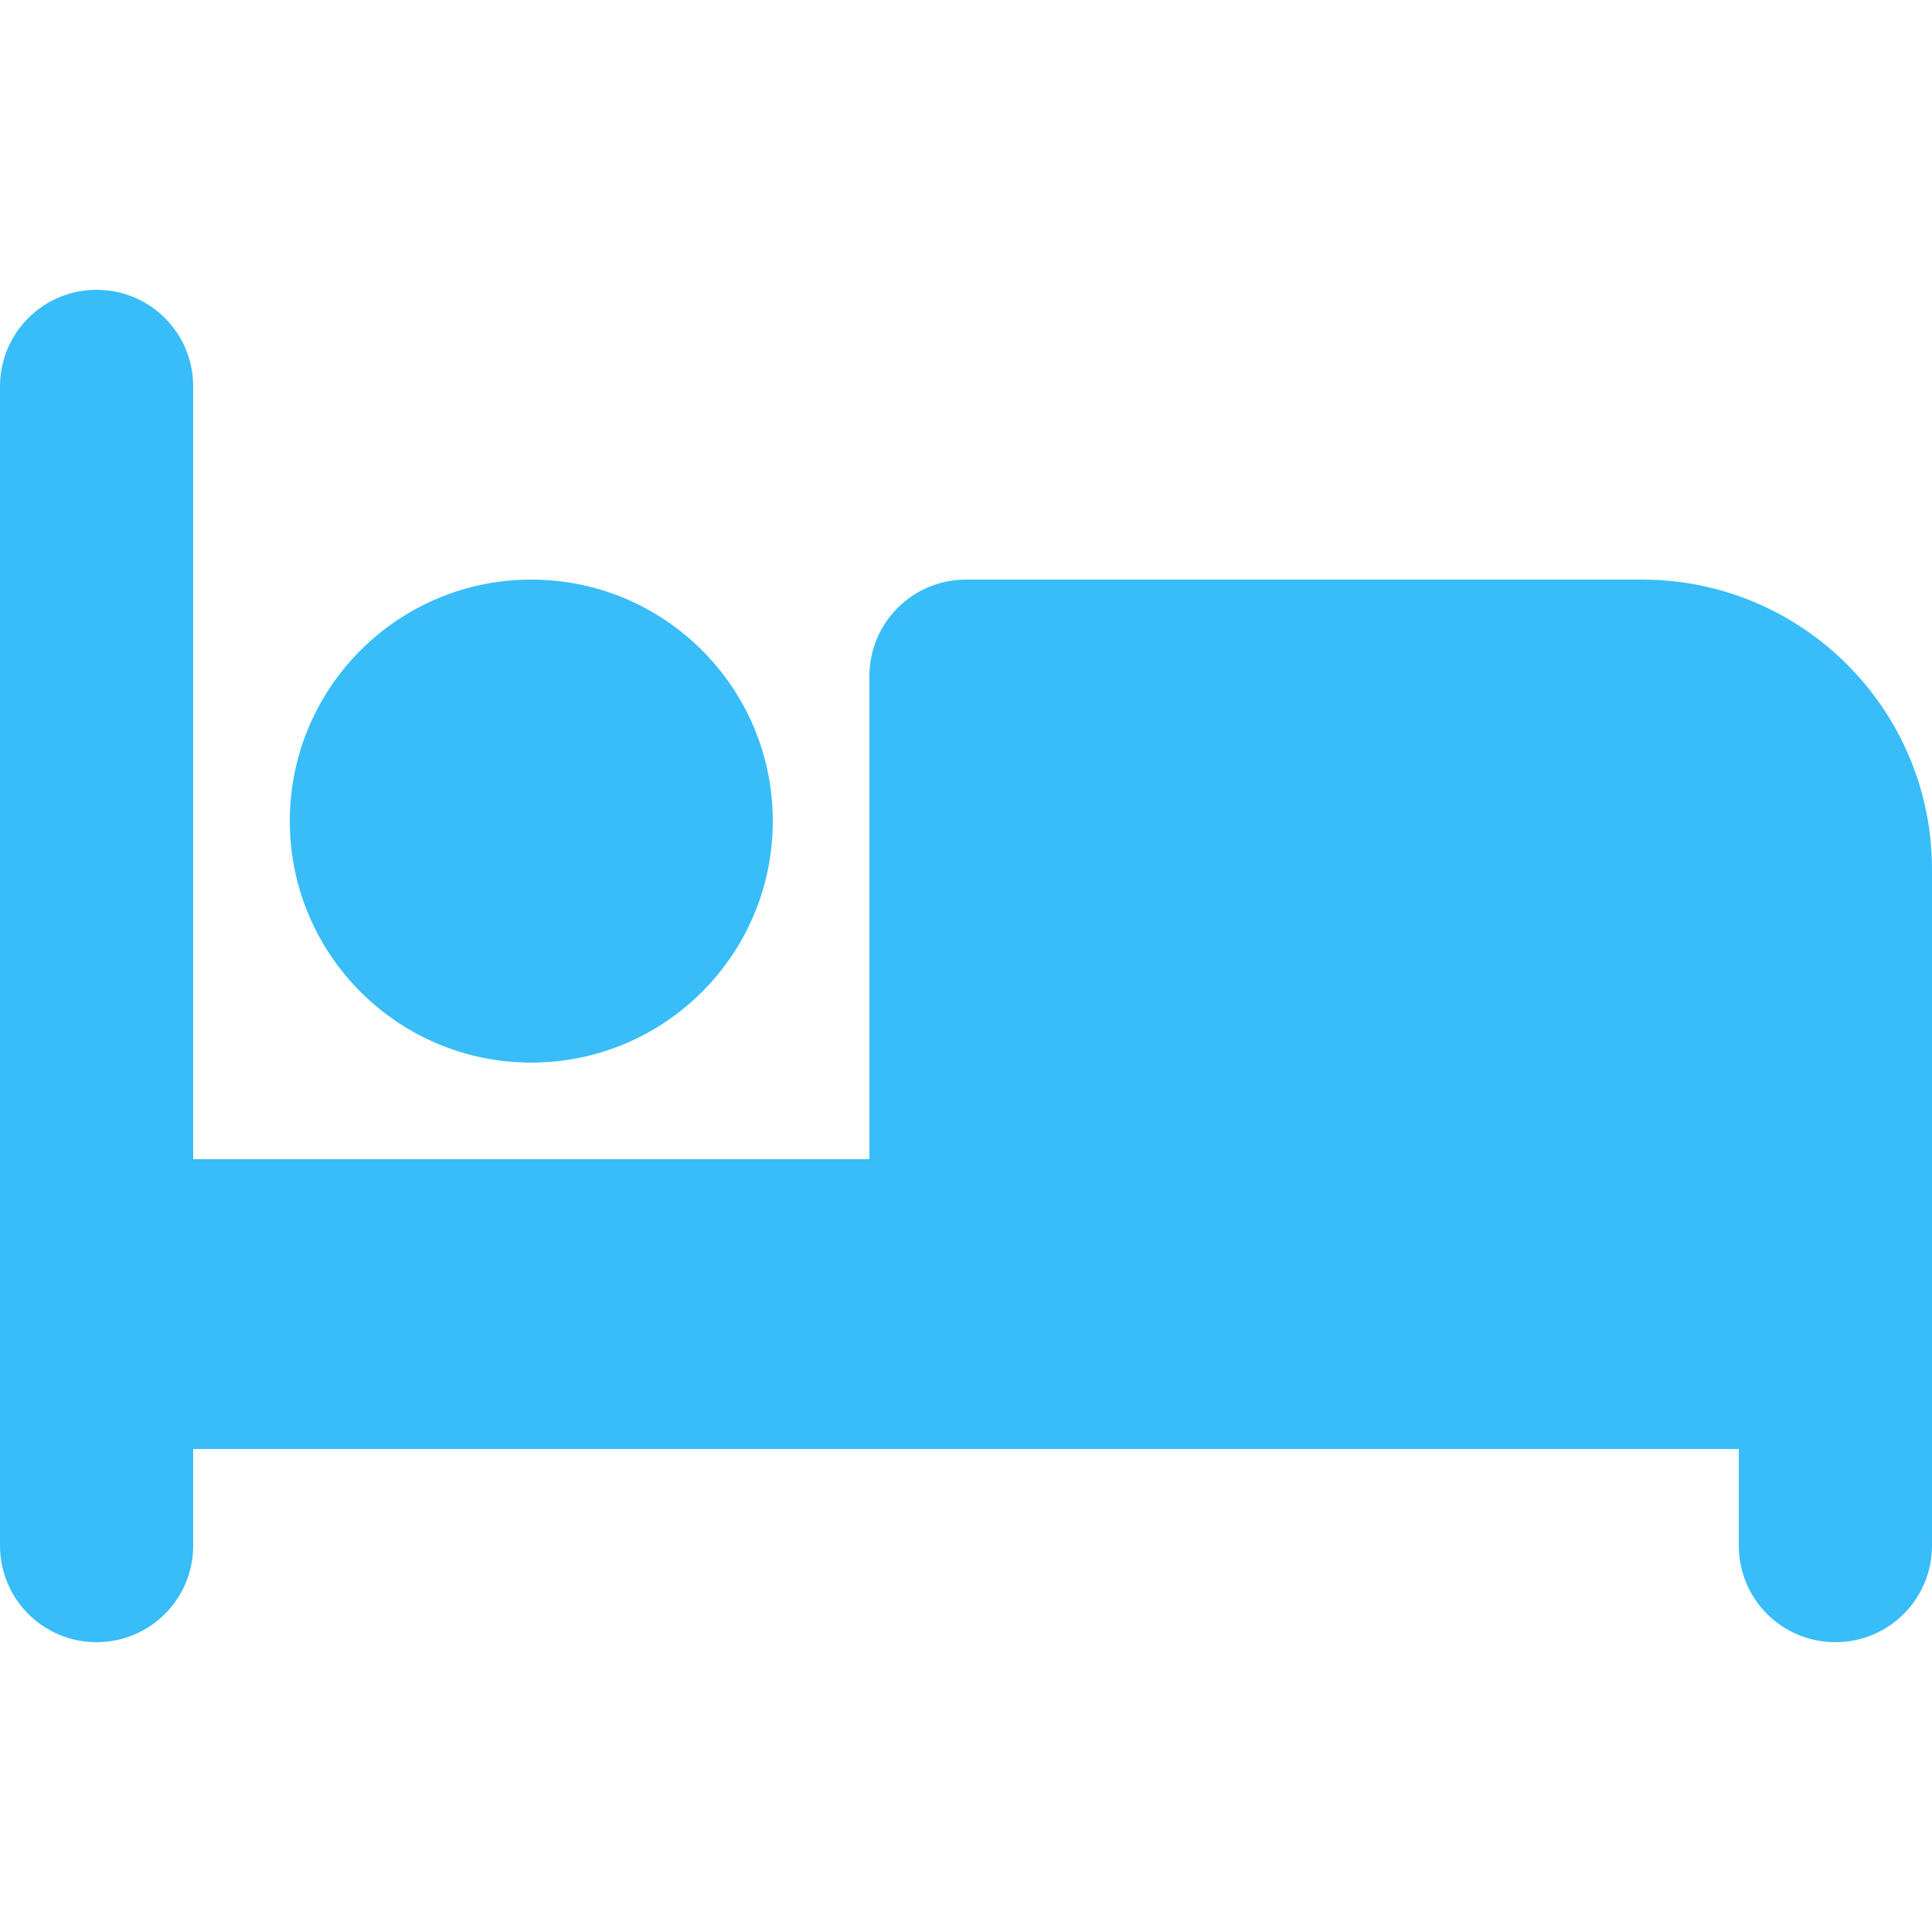
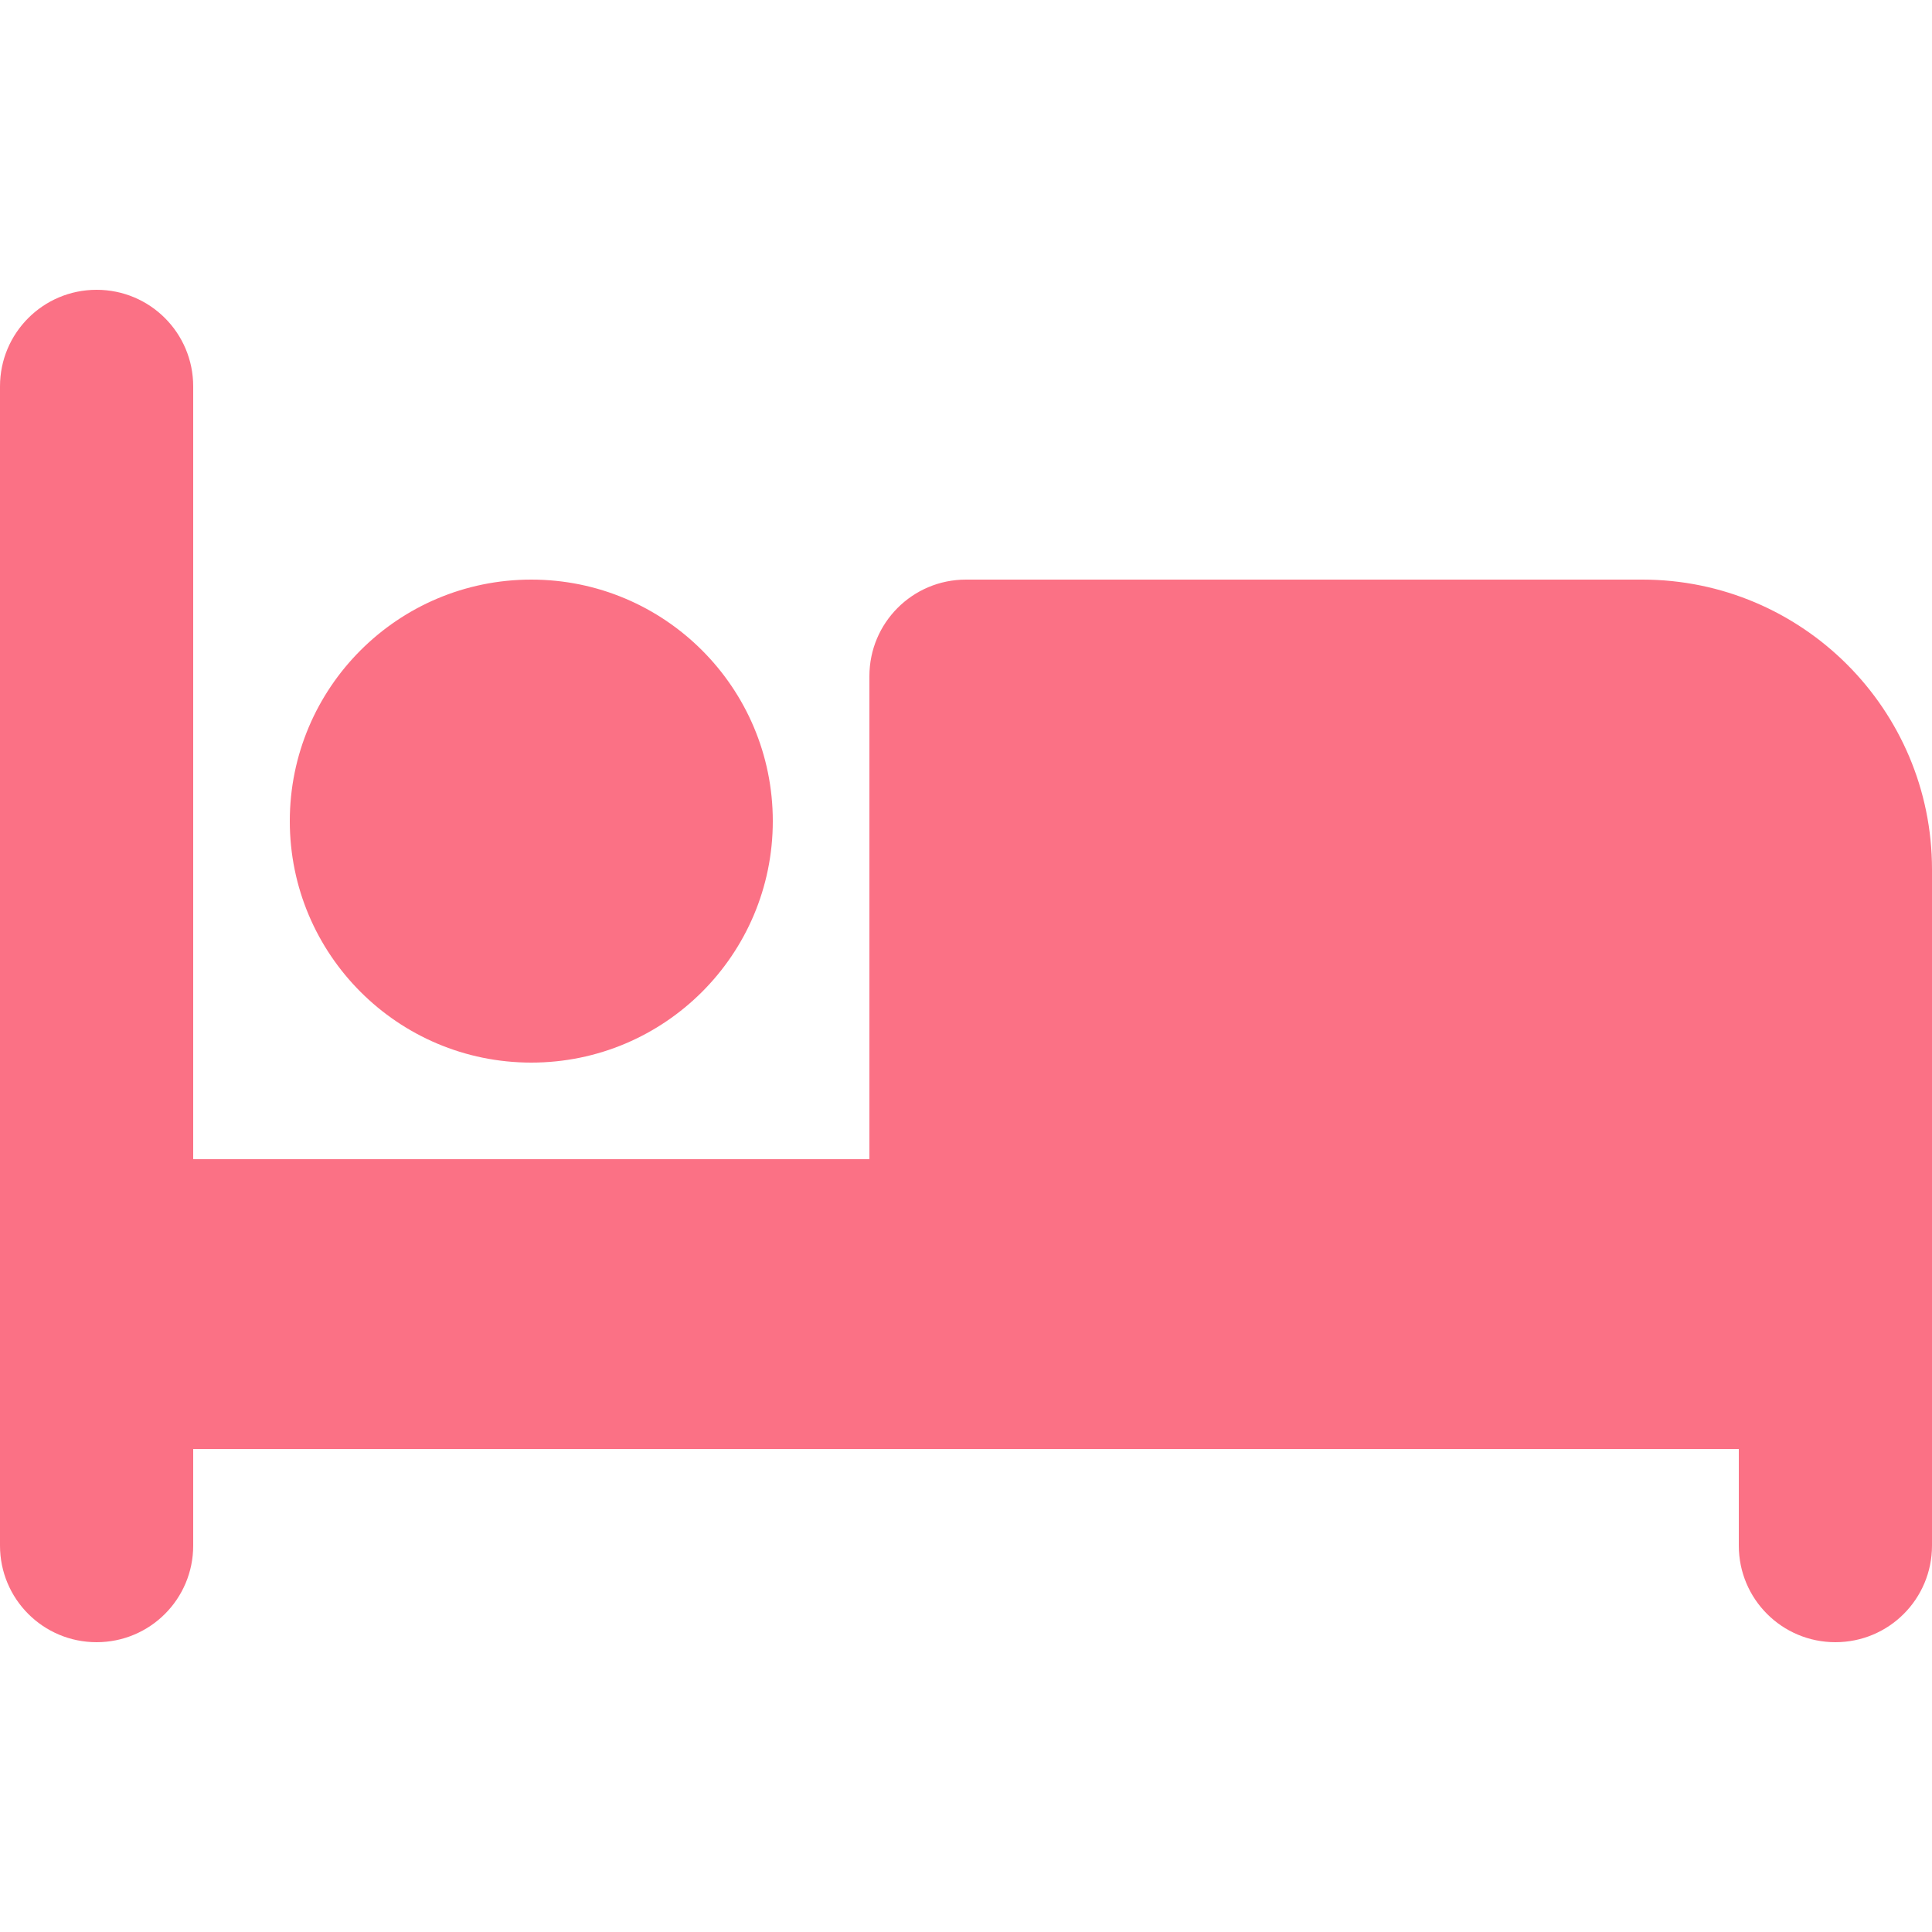
- <svg xmlns="http://www.w3.org/2000/svg" viewBox="0 0 640 512" width="24" height="24" fill="#38bdf8" aria-hidden="true">
+ <svg xmlns="http://www.w3.org/2000/svg" viewBox="0 0 640 512" width="24" height="24" fill="#fb7185" aria-hidden="true">
  <path d="M32 32c17.7 0 32 14.3 32 32l0 256 224 0 0-160c0-17.7 14.3-32 32-32l224 0c53 0 96 43 96 96l0 224c0 17.7-14.3 32-32 32s-32-14.3-32-32l0-32-224 0-32 0L64 416l0 32c0 17.7-14.3 32-32 32s-32-14.3-32-32L0 64C0 46.3 14.3 32 32 32zm144 96a80 80 0 1 1 0 160 80 80 0 1 1 0-160z" />
</svg>
